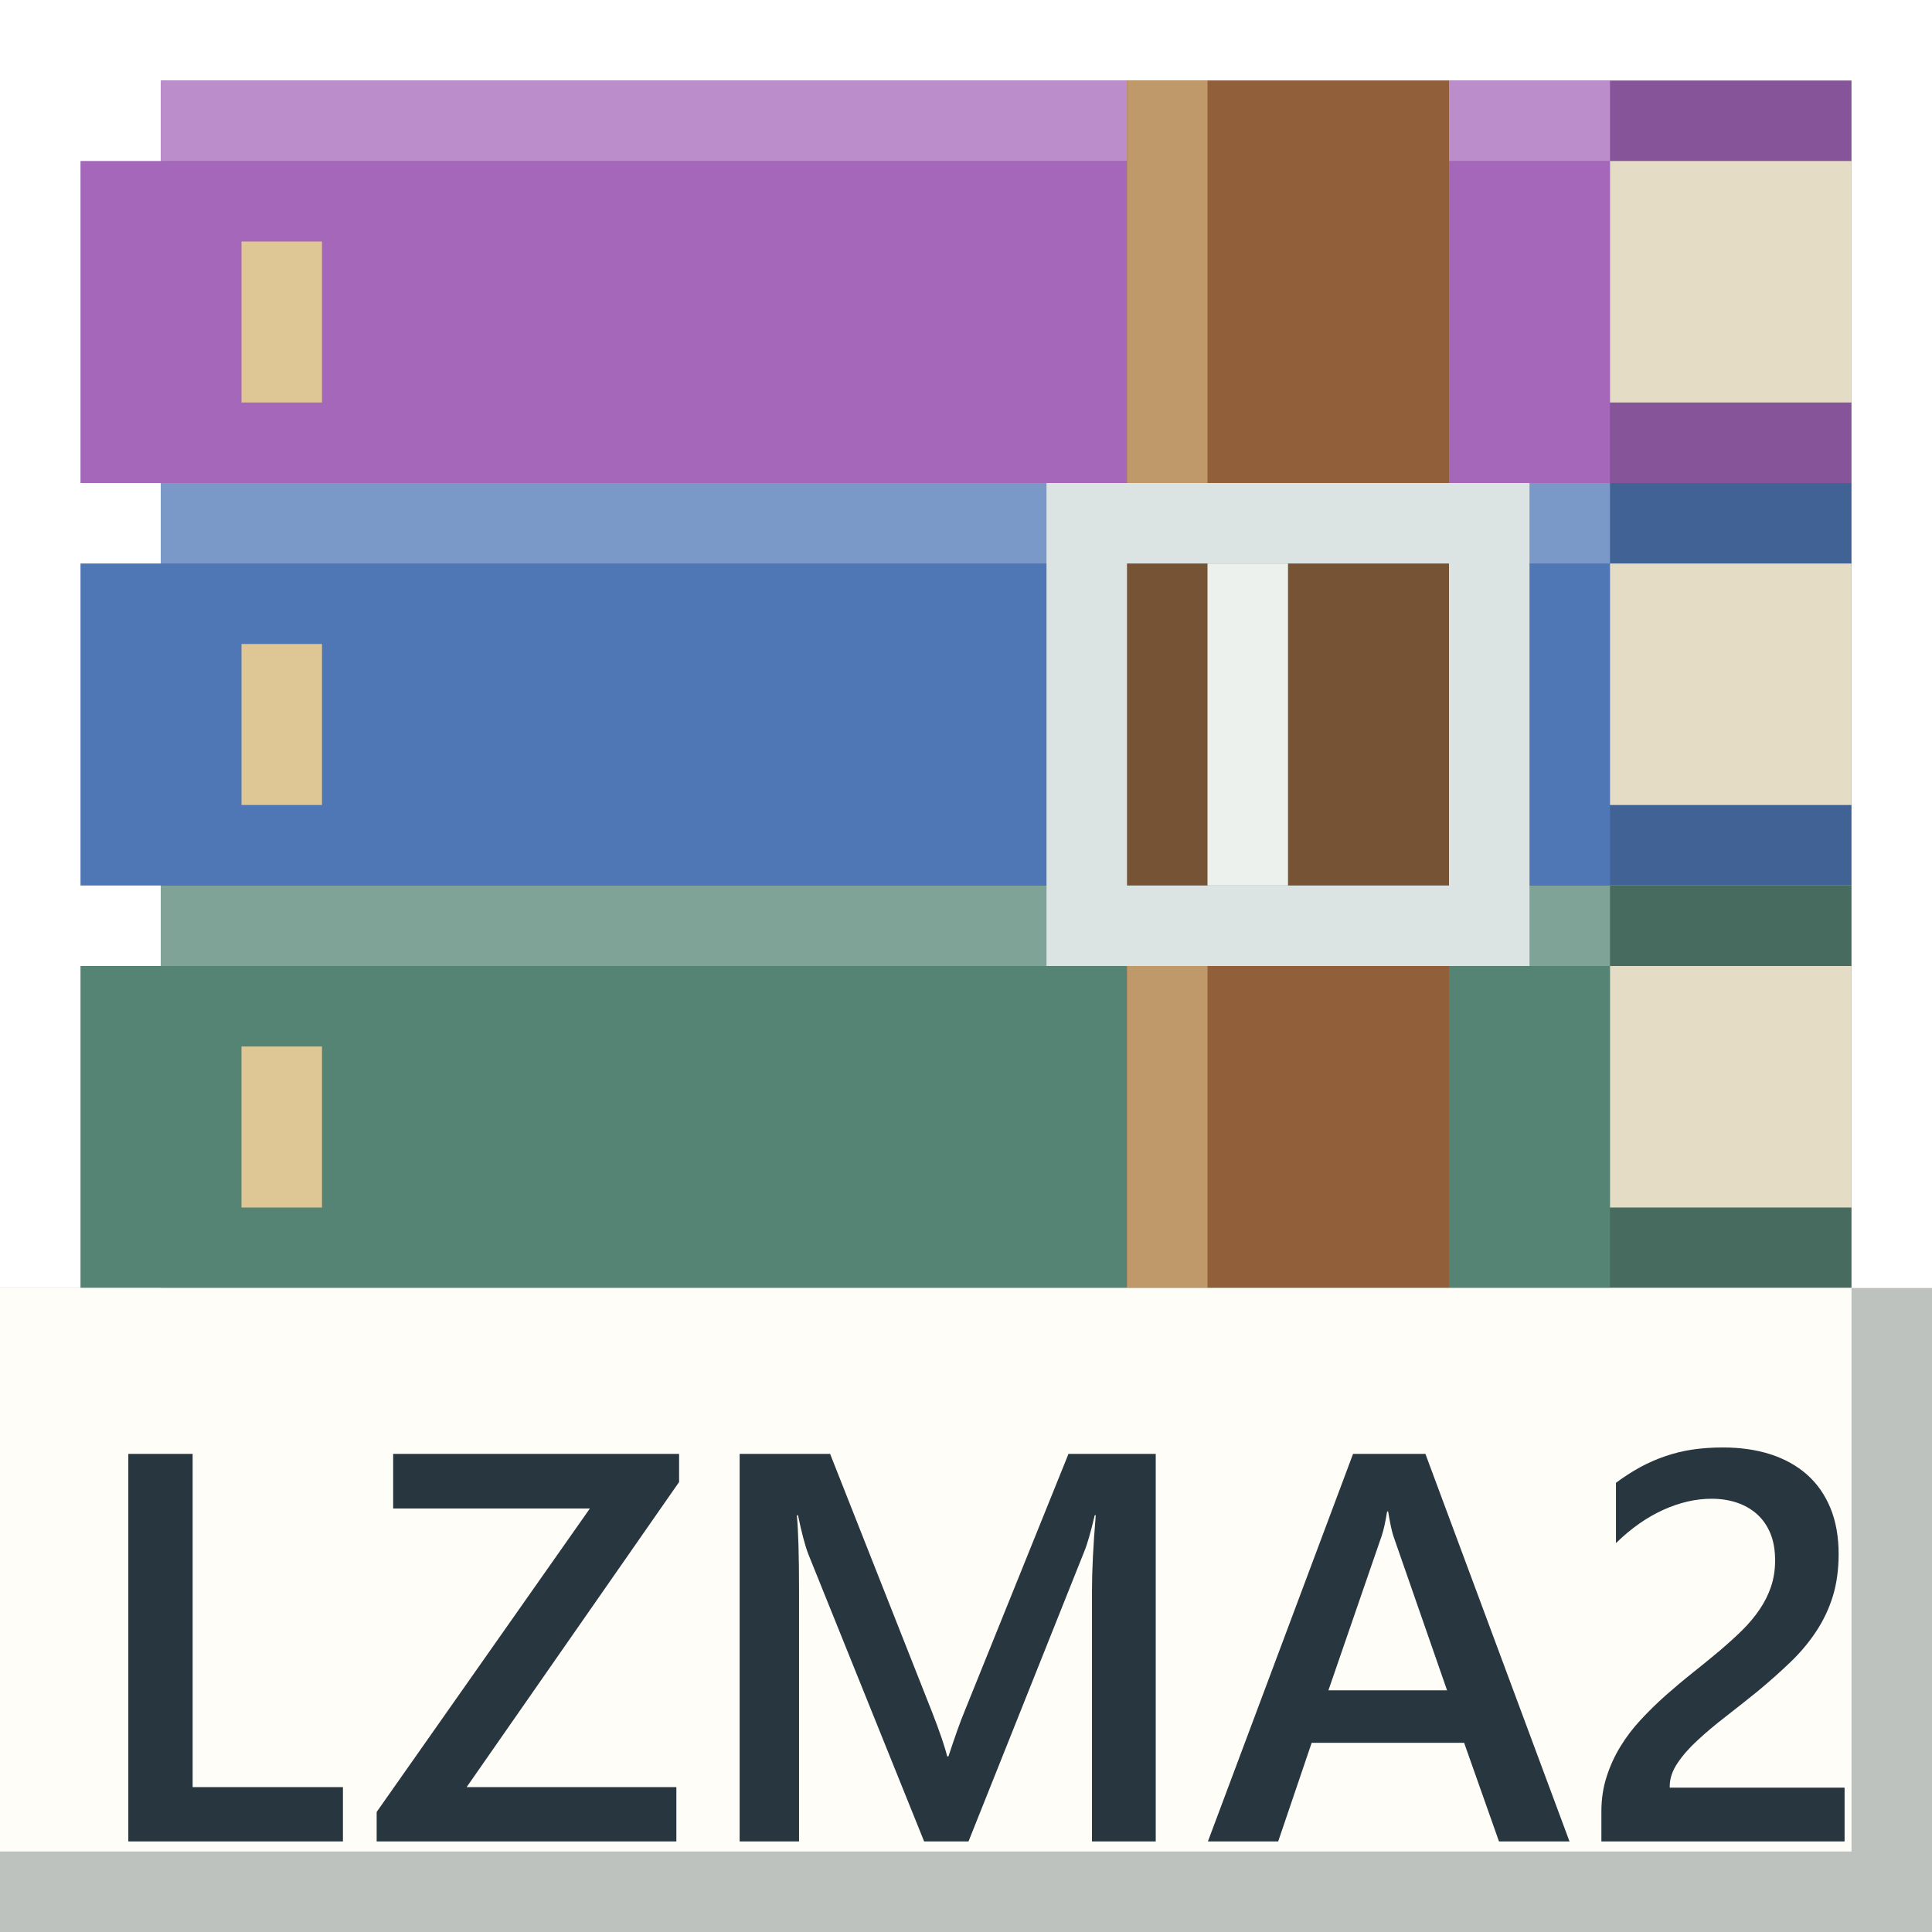
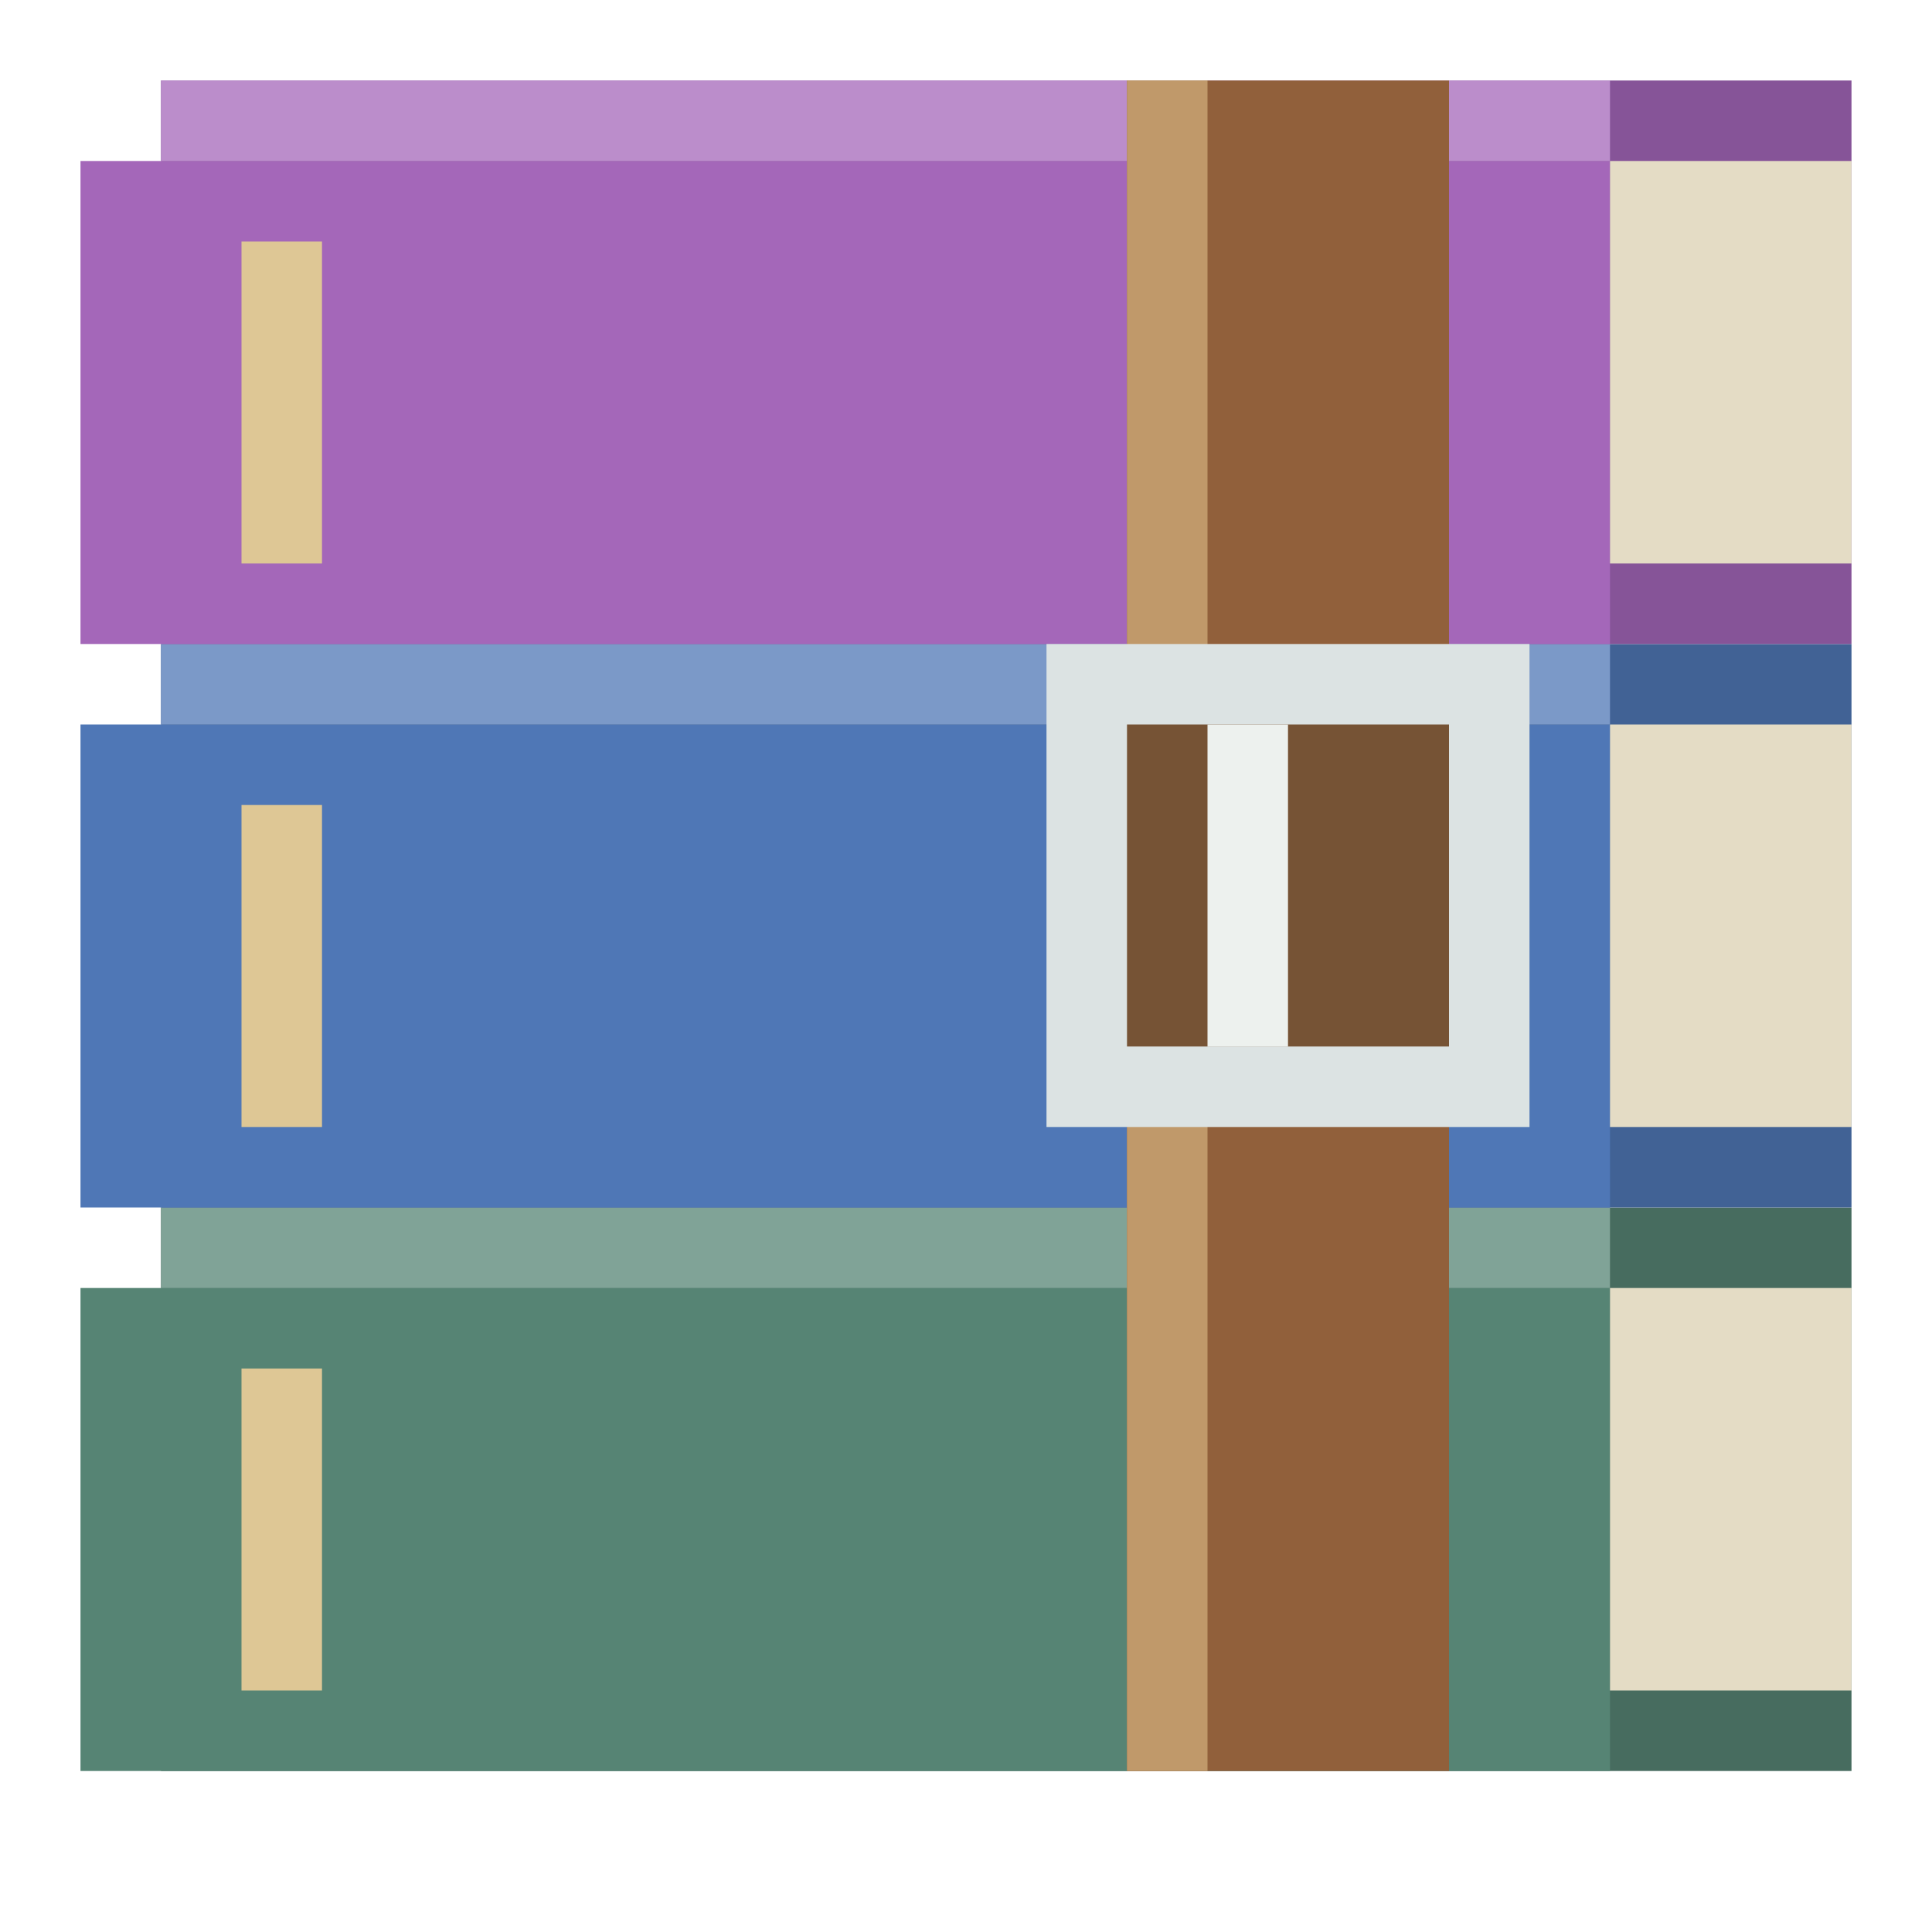
<svg xmlns="http://www.w3.org/2000/svg" width="24" height="24" viewBox="0 0 24 24">
  <defs />
-   <path fill="#476c5f" stroke="none" d="M 2 11 L 23 11 L 23 16 L 2 16 Z" />
-   <path fill="#568474" stroke="none" d="M 1 12 L 20 12 L 20 16 L 1 16 Z" />
-   <path fill="#80a397" stroke="none" d="M 2 11 L 20 11 L 20 12 L 2 12 Z" />
-   <path fill="#e4dcc5" stroke="none" d="M 20 12 L 23 12 L 23 15 L 20 15 Z" />
-   <path fill="#dec795" stroke="none" d="M 3 13 L 4 13 L 4 15 L 3 15 Z" />
-   <path fill="#416295" stroke="none" d="M 2 6 L 23 6 L 23 11 L 2 11 Z" />
-   <path fill="#4f77b6" stroke="none" d="M 1 7 L 20 7 L 20 11 L 1 11 Z" />
-   <path fill="#7b99c8" stroke="none" d="M 2 6 L 20 6 L 20 7 L 2 7 Z" />
-   <path fill="#e4dcc5" stroke="none" d="M 20 7 L 23 7 L 23 10 L 20 10 Z" />
-   <path fill="#dec795" stroke="none" d="M 3 8 L 4 8 L 4 10 L 3 10 Z" />
-   <path fill="#865498" stroke="none" d="M 2 1 L 23 1 L 23 6 L 2 6 Z" />
-   <path fill="#a467b9" stroke="none" d="M 1 2 L 20 2 L 20 6 L 1 6 Z" />
+   <path fill="#476c5f" stroke="none" d="M 2 15 L 23 15 L 23 22 L 2 22 Z" />
+   <path fill="#568474" stroke="none" d="M 1 16 L 20 16 L 20 22 L 1 22 Z" />
+   <path fill="#80a397" stroke="none" d="M 2 15 L 20 15 L 20 16 L 2 16 Z" />
+   <path fill="#e4dcc5" stroke="none" d="M 20 16 L 23 16 L 23 21 L 20 21 Z" />
+   <path fill="#dec795" stroke="none" d="M 3 17 L 4 17 L 4 21 L 3 21 Z" />
+   <path fill="#416295" stroke="none" d="M 2 8 L 23 8 L 23 15 L 2 15 Z" />
+   <path fill="#4f77b6" stroke="none" d="M 1 9 L 20 9 L 20 15 L 1 15 Z" />
+   <path fill="#7b99c8" stroke="none" d="M 2 8 L 20 8 L 20 9 L 2 9 Z" />
+   <path fill="#e4dcc5" stroke="none" d="M 20 9 L 23 9 L 23 14 L 20 14 Z" />
+   <path fill="#dec795" stroke="none" d="M 3 10 L 4 10 L 4 14 L 3 14 Z" />
+   <path fill="#865498" stroke="none" d="M 2 1 L 23 1 L 23 8 L 2 8 Z" />
+   <path fill="#a467b9" stroke="none" d="M 1 2 L 20 2 L 20 8 L 1 8 Z" />
  <path fill="#bb8dcb" stroke="none" d="M 2 1 L 20 1 L 20 2 L 2 2 Z" />
-   <path fill="#e4dcc5" stroke="none" d="M 20 2 L 23 2 L 23 5 L 20 5 Z" />
-   <path fill="#dec795" stroke="none" d="M 3 3 L 4 3 L 4 5 L 3 5 Z" />
-   <path fill="#91603b" stroke="none" d="M 14 1 L 18 1 L 18 16 L 14 16 Z" />
-   <path fill="#c0996a" stroke="none" d="M 14 1 L 15 1 L 15 16 L 14 16 Z" />
-   <path fill="#dce3e3" stroke="none" d="M 13 6 L 19 6 L 19 12 L 13 12 Z" />
-   <path fill="#765335" stroke="none" d="M 14 7 L 18 7 L 18 11 L 14 11 Z" />
-   <path fill="#edf1ee" stroke="none" d="M 15 7 L 16 7 L 16 11 L 15 11 Z" />
-   <path fill="#bec2be" stroke="none" d="M 0 16 L 24 16 L 24 24 L 0 24 Z" />
-   <path fill="#fffdf7" stroke="none" d="M 0 16 L 23 16 L 23 23 L 0 23 Z" />
-   <g transform="matrix(1 0 0 1 1 16)">
-     <g>
-       <path fill="#28363f" stroke="none" d="M 3.26 6.875 L 0.594 6.875 L 0.594 2.061 L 1.393 2.061 L 1.393 6.2 L 3.26 6.2 L 3.26 6.875 Z M 7.436 2.41 L 4.797 6.2 L 7.402 6.2 L 7.402 6.875 L 3.679 6.875 L 3.679 6.509 L 6.328 2.739 L 3.884 2.739 L 3.884 2.061 L 7.436 2.061 L 7.436 2.41 Z M 13.357 6.875 L 12.565 6.875 L 12.565 3.76 Q 12.565 3.377 12.612 2.823 L 12.599 2.823 Q 12.525 3.139 12.468 3.276 L 11.031 6.875 L 10.48 6.875 L 9.04 3.303 Q 8.98 3.145 8.913 2.823 L 8.899 2.823 Q 8.926 3.112 8.926 3.766 L 8.926 6.875 L 8.188 6.875 L 8.188 2.061 L 9.312 2.061 L 10.578 5.267 Q 10.722 5.636 10.766 5.818 L 10.782 5.818 Q 10.907 5.438 10.984 5.254 L 12.273 2.061 L 13.357 2.061 L 13.357 6.875 Z M 18.497 6.875 L 17.621 6.875 L 17.188 5.65 L 15.294 5.65 L 14.878 6.875 L 14.005 6.875 L 15.808 2.061 L 16.707 2.061 L 18.497 6.875 Z M 16.976 4.998 L 16.308 3.078 Q 16.278 2.984 16.244 2.776 L 16.231 2.776 Q 16.201 2.968 16.164 3.078 L 15.502 4.998 L 16.976 4.998 Z M 21.914 6.875 L 18.893 6.875 L 18.893 6.502 Q 18.893 6.274 18.957 6.074 Q 19.02 5.875 19.128 5.698 Q 19.235 5.522 19.38 5.366 Q 19.524 5.21 19.688 5.064 Q 19.853 4.918 20.024 4.782 Q 20.195 4.646 20.36 4.508 Q 20.514 4.377 20.642 4.252 Q 20.769 4.126 20.86 3.991 Q 20.951 3.857 21.001 3.708 Q 21.051 3.558 21.051 3.384 Q 21.051 3.192 20.993 3.05 Q 20.934 2.907 20.828 2.811 Q 20.722 2.716 20.578 2.667 Q 20.434 2.618 20.262 2.618 Q 19.967 2.618 19.662 2.756 Q 19.356 2.894 19.074 3.169 L 19.074 2.42 Q 19.222 2.31 19.373 2.227 Q 19.524 2.145 19.685 2.09 Q 19.846 2.034 20.024 2.007 Q 20.202 1.981 20.403 1.981 Q 20.729 1.981 20.994 2.066 Q 21.259 2.152 21.447 2.318 Q 21.635 2.484 21.738 2.733 Q 21.84 2.981 21.84 3.303 Q 21.84 3.595 21.768 3.829 Q 21.696 4.062 21.563 4.263 Q 21.431 4.465 21.243 4.646 Q 21.055 4.827 20.823 5.019 Q 20.628 5.176 20.435 5.326 Q 20.242 5.475 20.088 5.618 Q 19.933 5.76 19.838 5.903 Q 19.742 6.046 19.742 6.19 L 19.742 6.207 L 21.914 6.207 L 21.914 6.875 Z" />
-     </g>
-   </g>
+   <path fill="#e4dcc5" stroke="none" d="M 20 2 L 23 2 L 23 7 L 20 7 Z" />
+   <path fill="#dec795" stroke="none" d="M 3 3 L 4 3 L 4 7 L 3 7 Z" />
+   <path fill="#91603b" stroke="none" d="M 14 1 L 18 1 L 18 22 L 14 22 Z" />
+   <path fill="#c0996a" stroke="none" d="M 14 1 L 15 1 L 15 22 L 14 22 Z" />
+   <path fill="#dce3e3" stroke="none" d="M 13 8 L 19 8 L 19 14 L 13 14 Z" />
+   <path fill="#765335" stroke="none" d="M 14 9 L 18 9 L 18 13 L 14 13 Z" />
+   <path fill="#edf1ee" stroke="none" d="M 15 9 L 16 9 L 16 13 L 15 13 Z" />
</svg>
